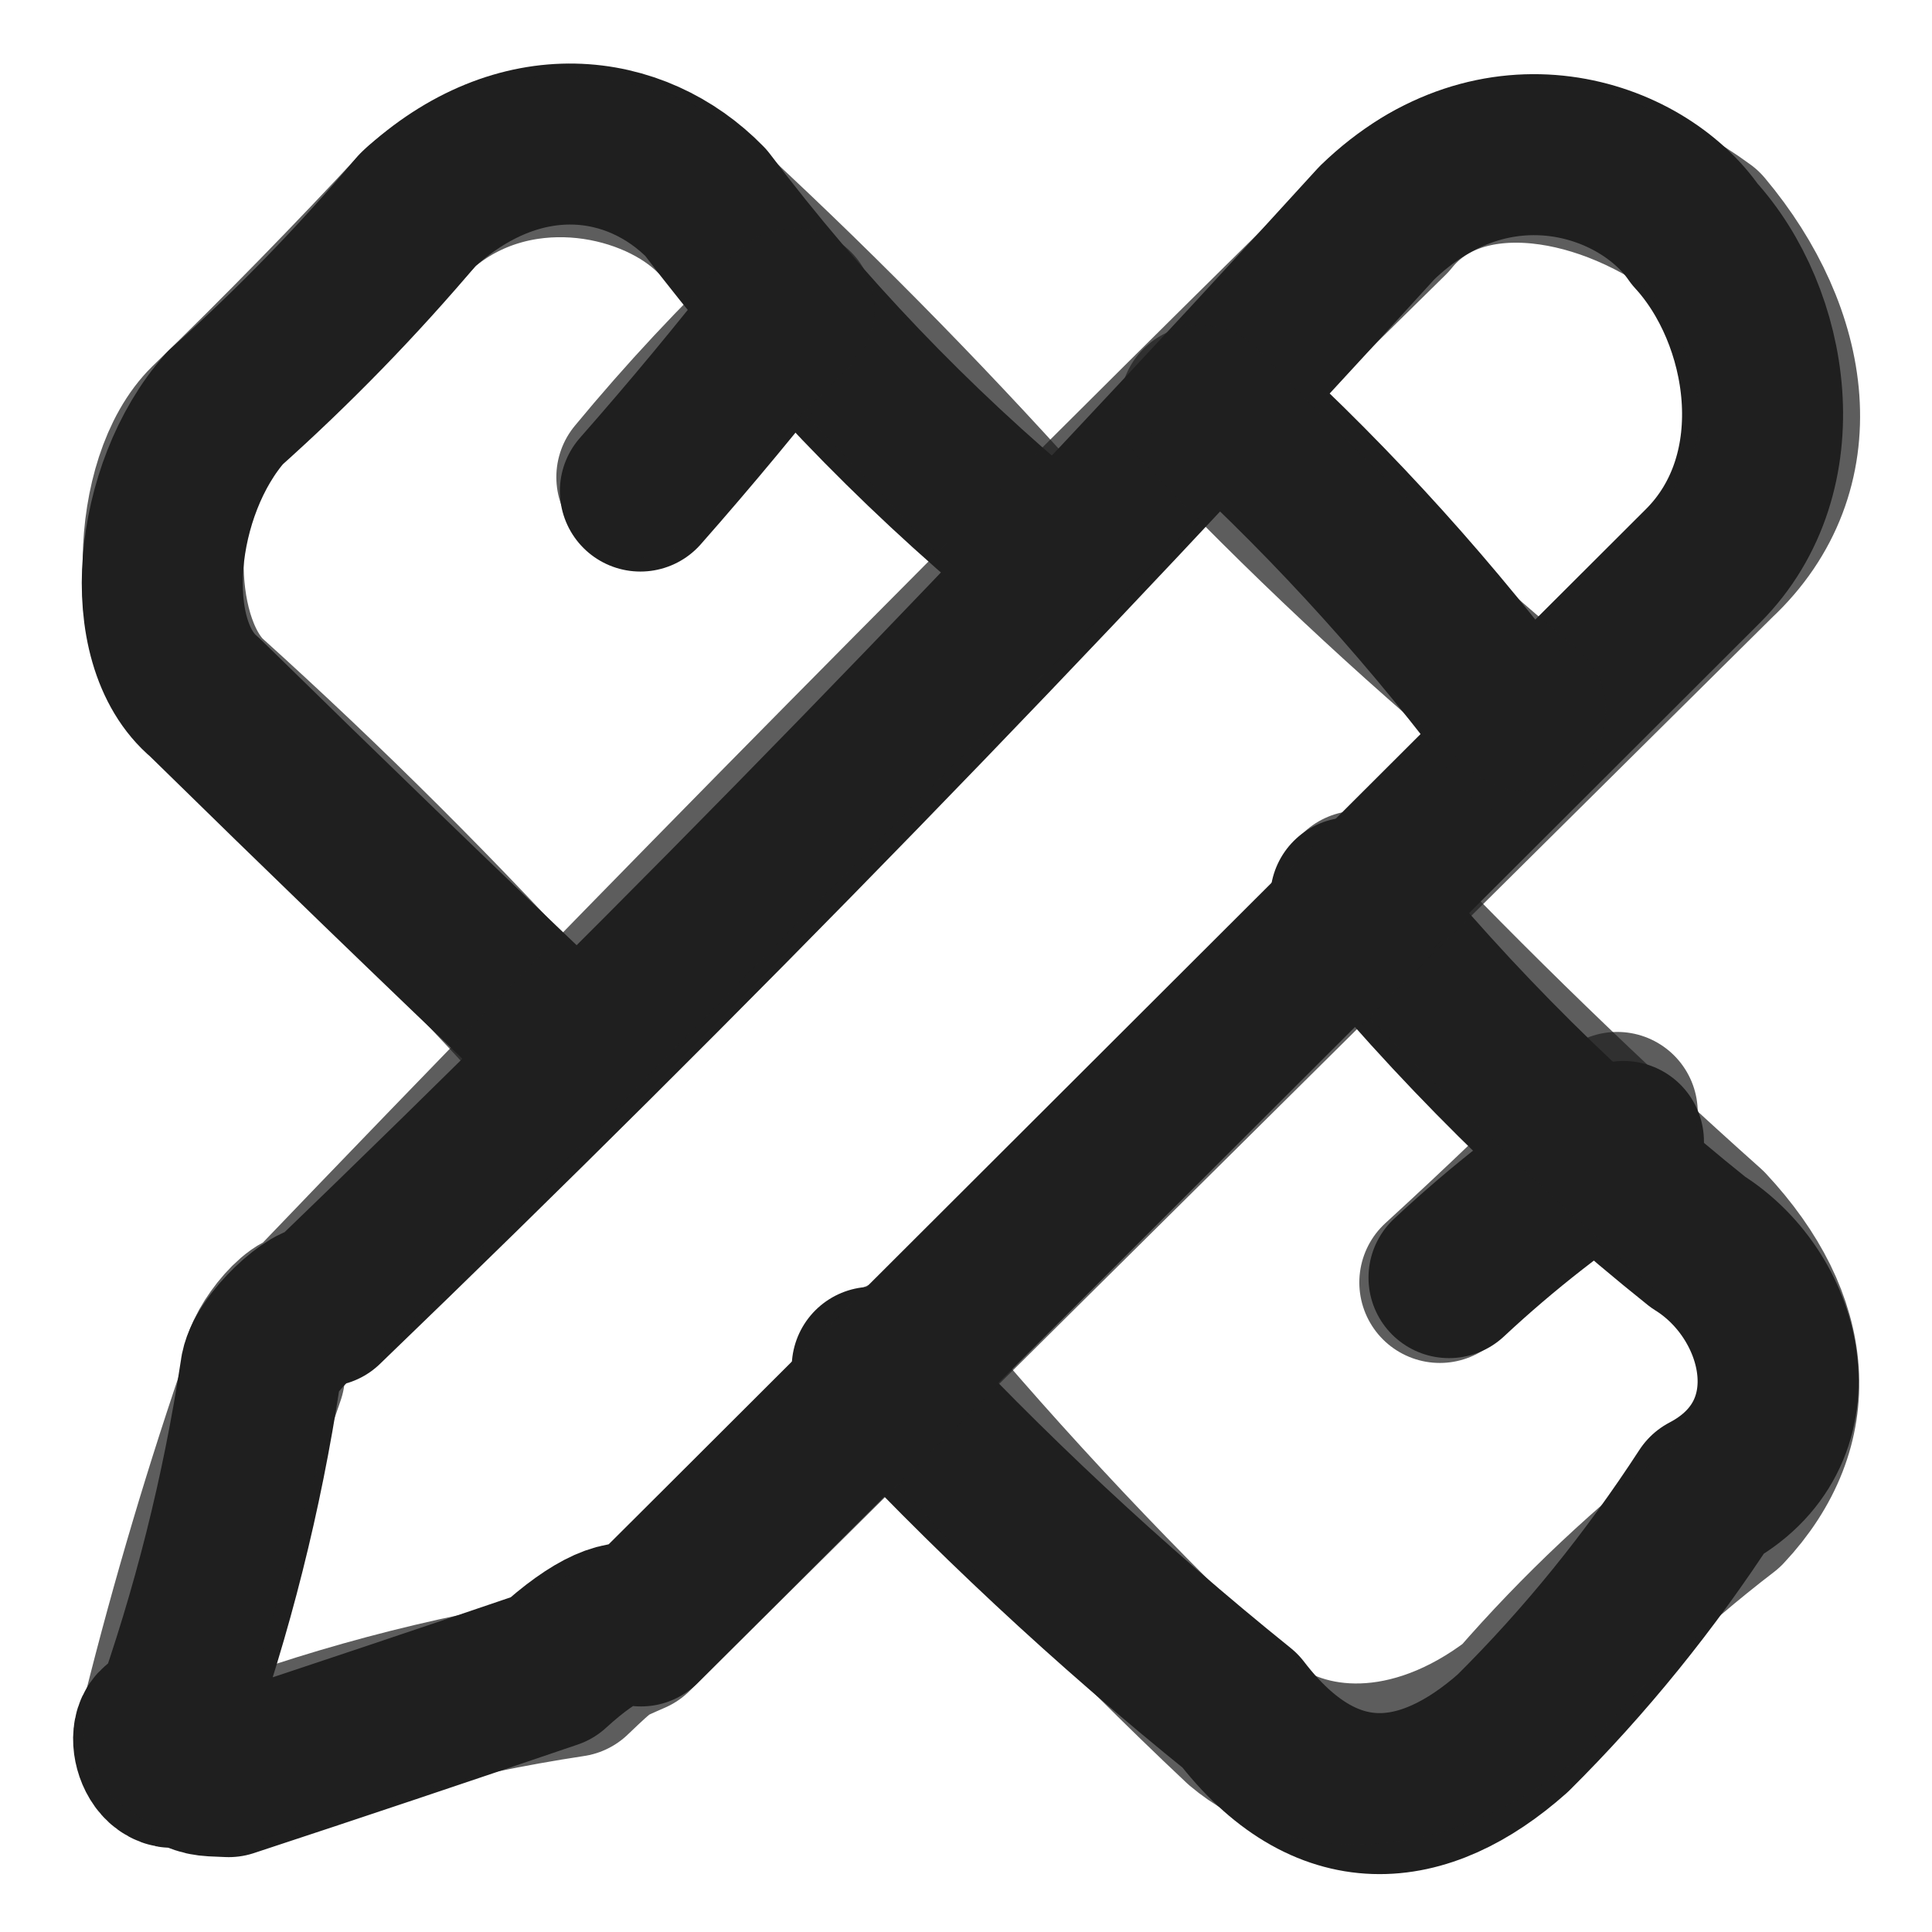
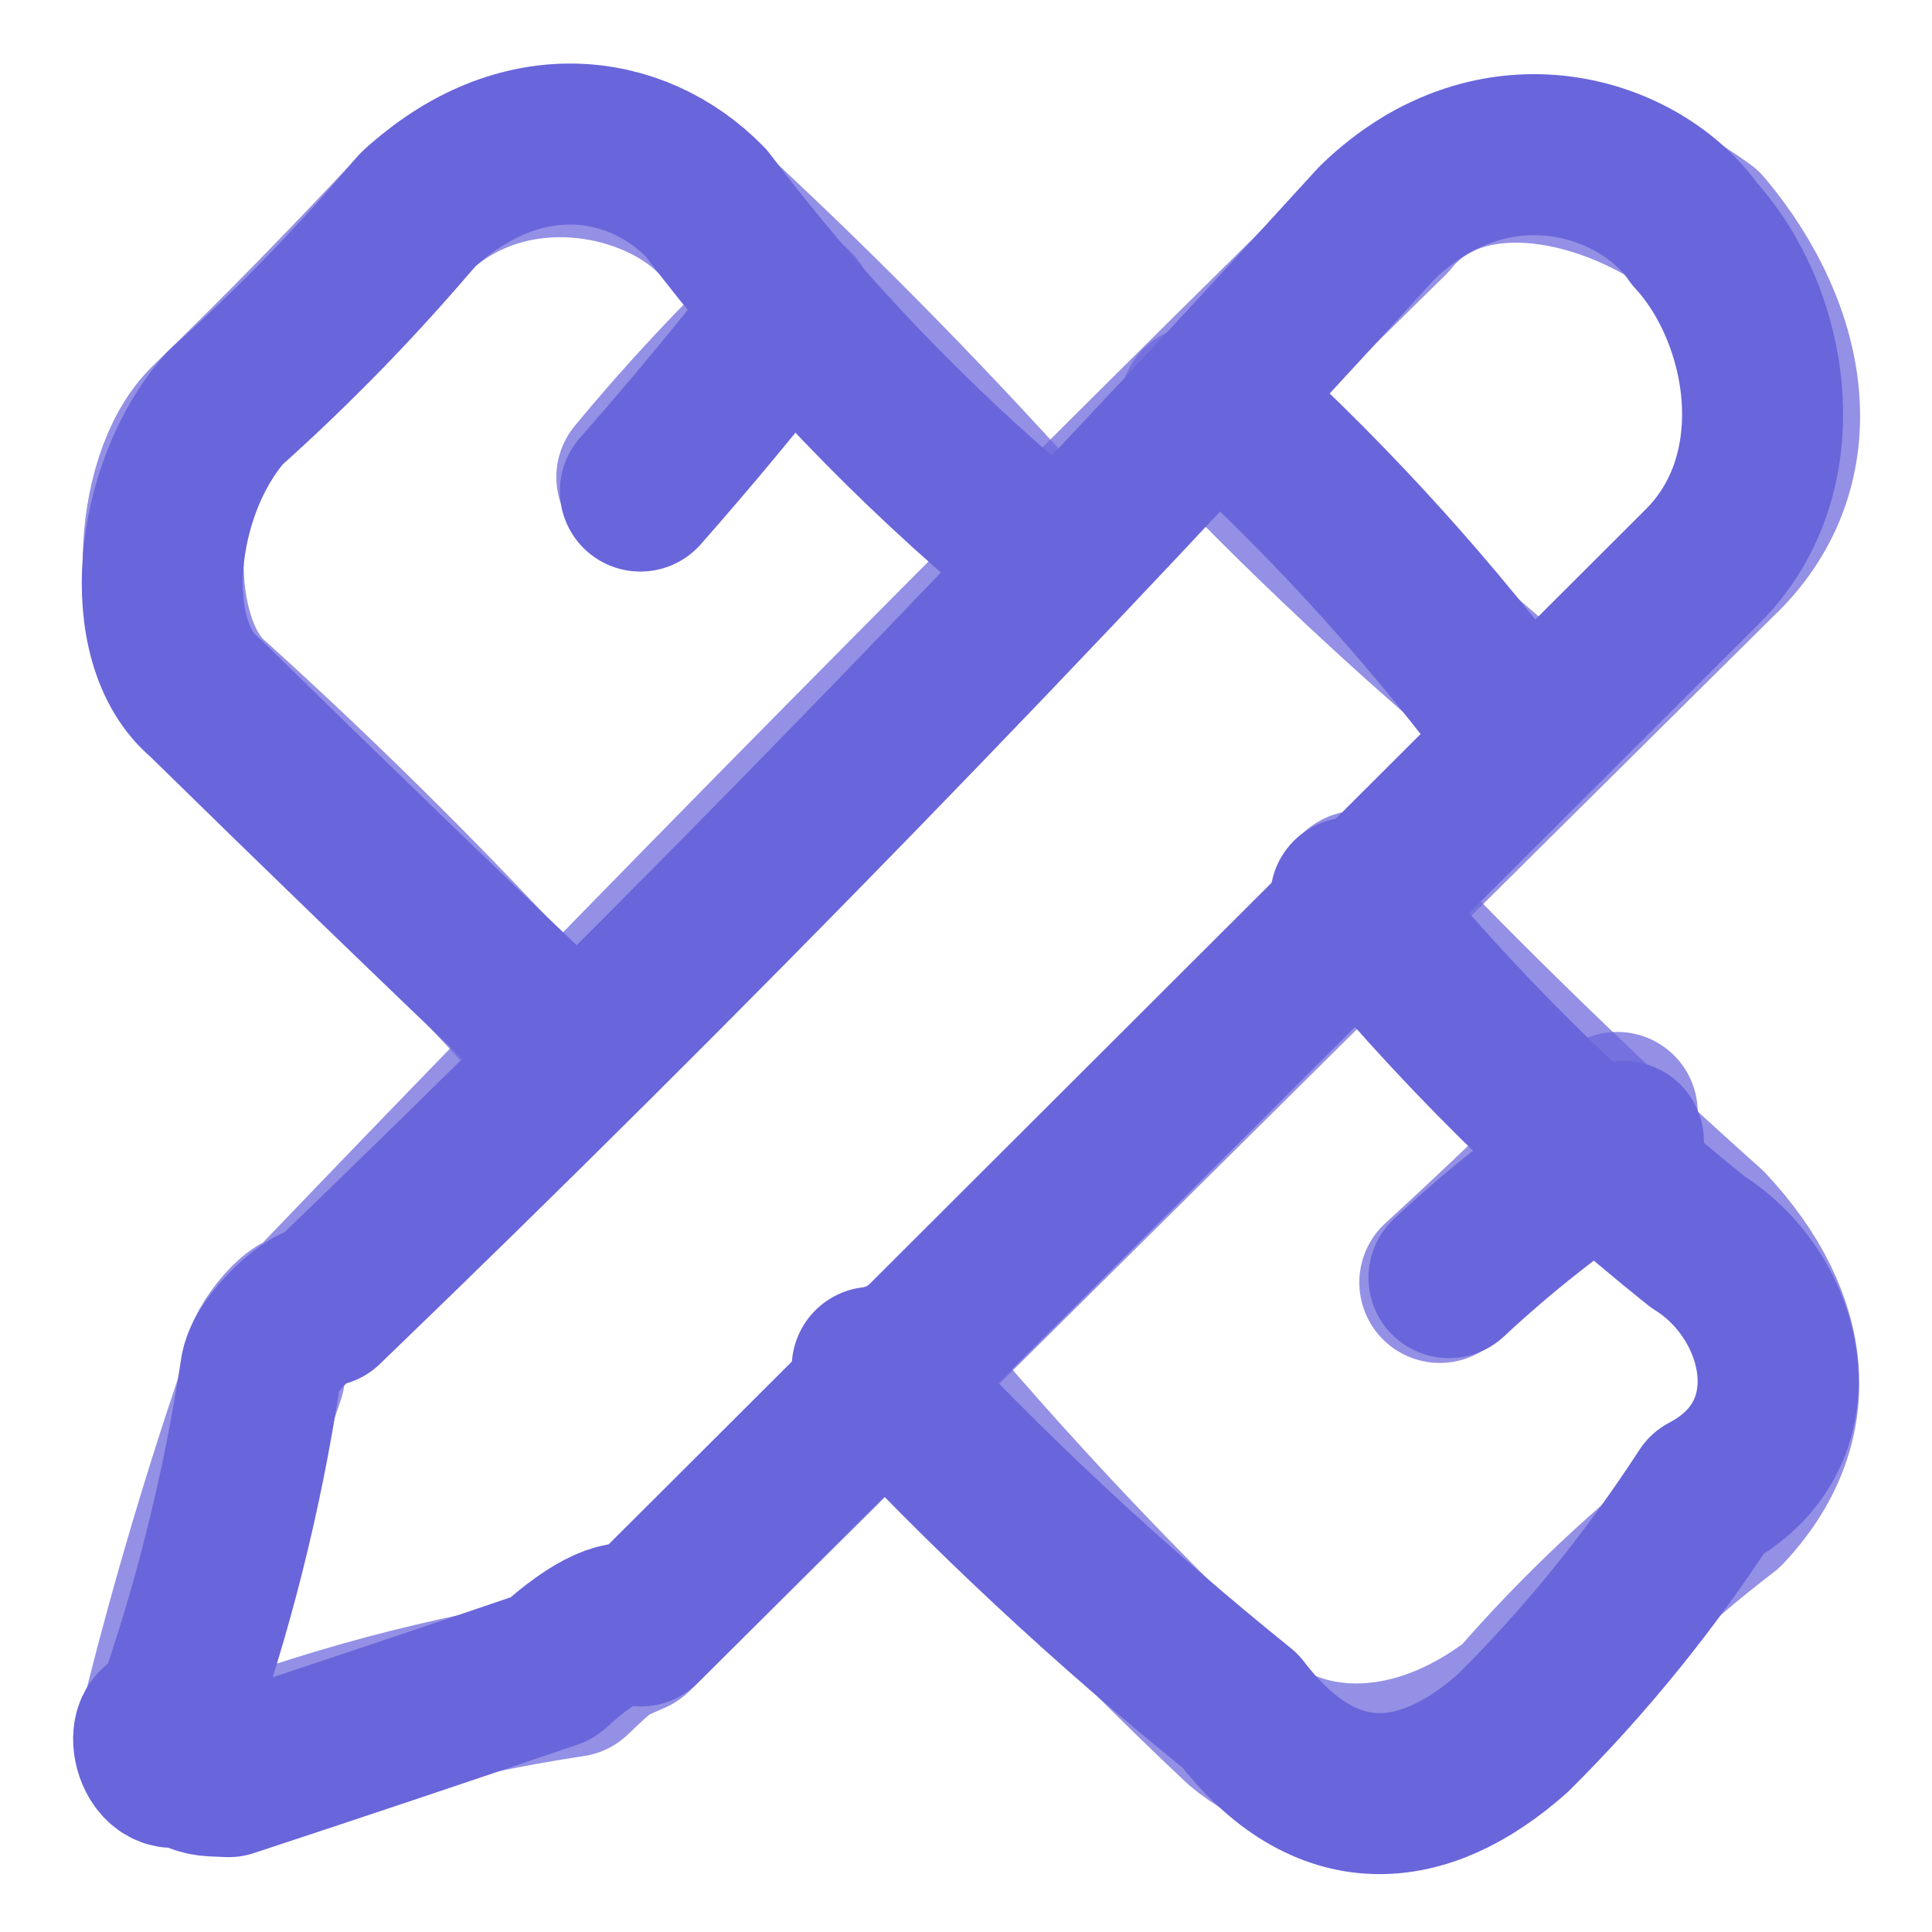
- <svg xmlns="http://www.w3.org/2000/svg" width="24" height="24" viewBox="0 0 24 24" fill="none" stroke="#1f1f1f" stroke-width="2" stroke-linecap="round" stroke-linejoin="round">
+ <svg xmlns="http://www.w3.org/2000/svg" width="24" height="24" viewBox="0 0 24 24" fill="none" stroke="#6965db" stroke-width="2" stroke-linecap="round" stroke-linejoin="round">
  <path d="M12.856 6.793C11.333 5.529 9.97 4.104 8.769 2.518C7.899 1.627 6.452 1.436 5.184 2.612C4.445 3.487 3.65 4.305 2.798 5.066C1.903 6.076 1.721 7.977 2.54 8.659C3.985 10.076 5.44 11.483 6.907 12.879" />
  <path d="M13.006 6.908C11.677 5.407 10.278 3.975 8.809 2.613C8.015 1.891 6.381 1.59 5.229 2.569C4.375 3.49 3.497 4.388 2.595 5.262C1.874 5.97 1.812 7.897 2.565 8.65C4.056 9.995 5.476 11.411 6.824 12.898" opacity=".72" />
  <path d="M7.955 6.1C8.581 5.39 9.187 4.659 9.773 3.909" />
  <path d="M7.911 5.927C8.521 5.189 9.171 4.492 9.863 3.836" opacity=".72" />
  <path d="M18 15.871C18.665 15.25 19.387 14.686 20.167 14.18" />
  <path d="M17.886 15.931C18.637 15.244 19.372 14.54 20.09 13.819" opacity=".72" />
  <path d="M16.779 11.153C18.064 12.732 19.502 14.158 21.093 15.43C22.194 16.115 22.585 17.835 21.203 18.557C20.496 19.645 19.693 20.636 18.793 21.53C17.684 22.514 16.468 22.639 15.406 21.251C13.775 19.937 12.251 18.515 10.835 16.985" />
  <path d="M16.88 11.07C18.263 12.526 19.705 13.923 21.206 15.261C22.304 16.435 22.396 17.705 21.429 18.734C20.485 19.459 19.625 20.268 18.849 21.161C17.534 22.173 16.189 22.064 15.426 21.42C13.916 19.999 12.494 18.49 11.16 16.893" opacity=".72" />
  <path d="M21.155 7.03C22.316 5.868 21.98 3.917 21.051 2.907C20.394 1.951 18.582 1.338 17.105 2.768C12.891 7.399 8.531 11.884 4.025 16.224C3.945 16.11 3.27 16.692 3.236 17.048C3.007 18.556 2.638 20.021 2.131 21.444C1.751 21.28 1.902 22.091 2.245 21.937C2.567 22.069 2.503 22.056 2.841 22.07C4.181 21.629 5.518 21.18 6.854 20.725C7.416 20.213 7.759 20.092 7.962 20.198z" />
  <path d="M21.32 6.951C22.511 5.836 22.263 4.171 21.157 2.853C19.804 1.862 18.078 1.674 17.257 2.701C12.714 7.162 8.24 11.692 3.833 16.289C3.631 16.273 3.153 16.925 3.286 17.072C2.801 18.473 2.379 19.892 2.019 21.331C2.07 21.808 2.231 21.542 2.266 21.73C2.408 21.759 2.645 21.86 2.597 22.028C4.05 21.461 5.553 21.06 7.107 20.825C7.522 20.427 7.514 20.45 7.862 20.296z" opacity=".72" />
  <path d="M15.252 5.069C16.597 6.302 17.819 7.656 18.918 9.134" />
  <path d="M14.911 5.041C16.18 6.38 17.526 7.643 18.949 8.827" opacity=".72" />
</svg>
